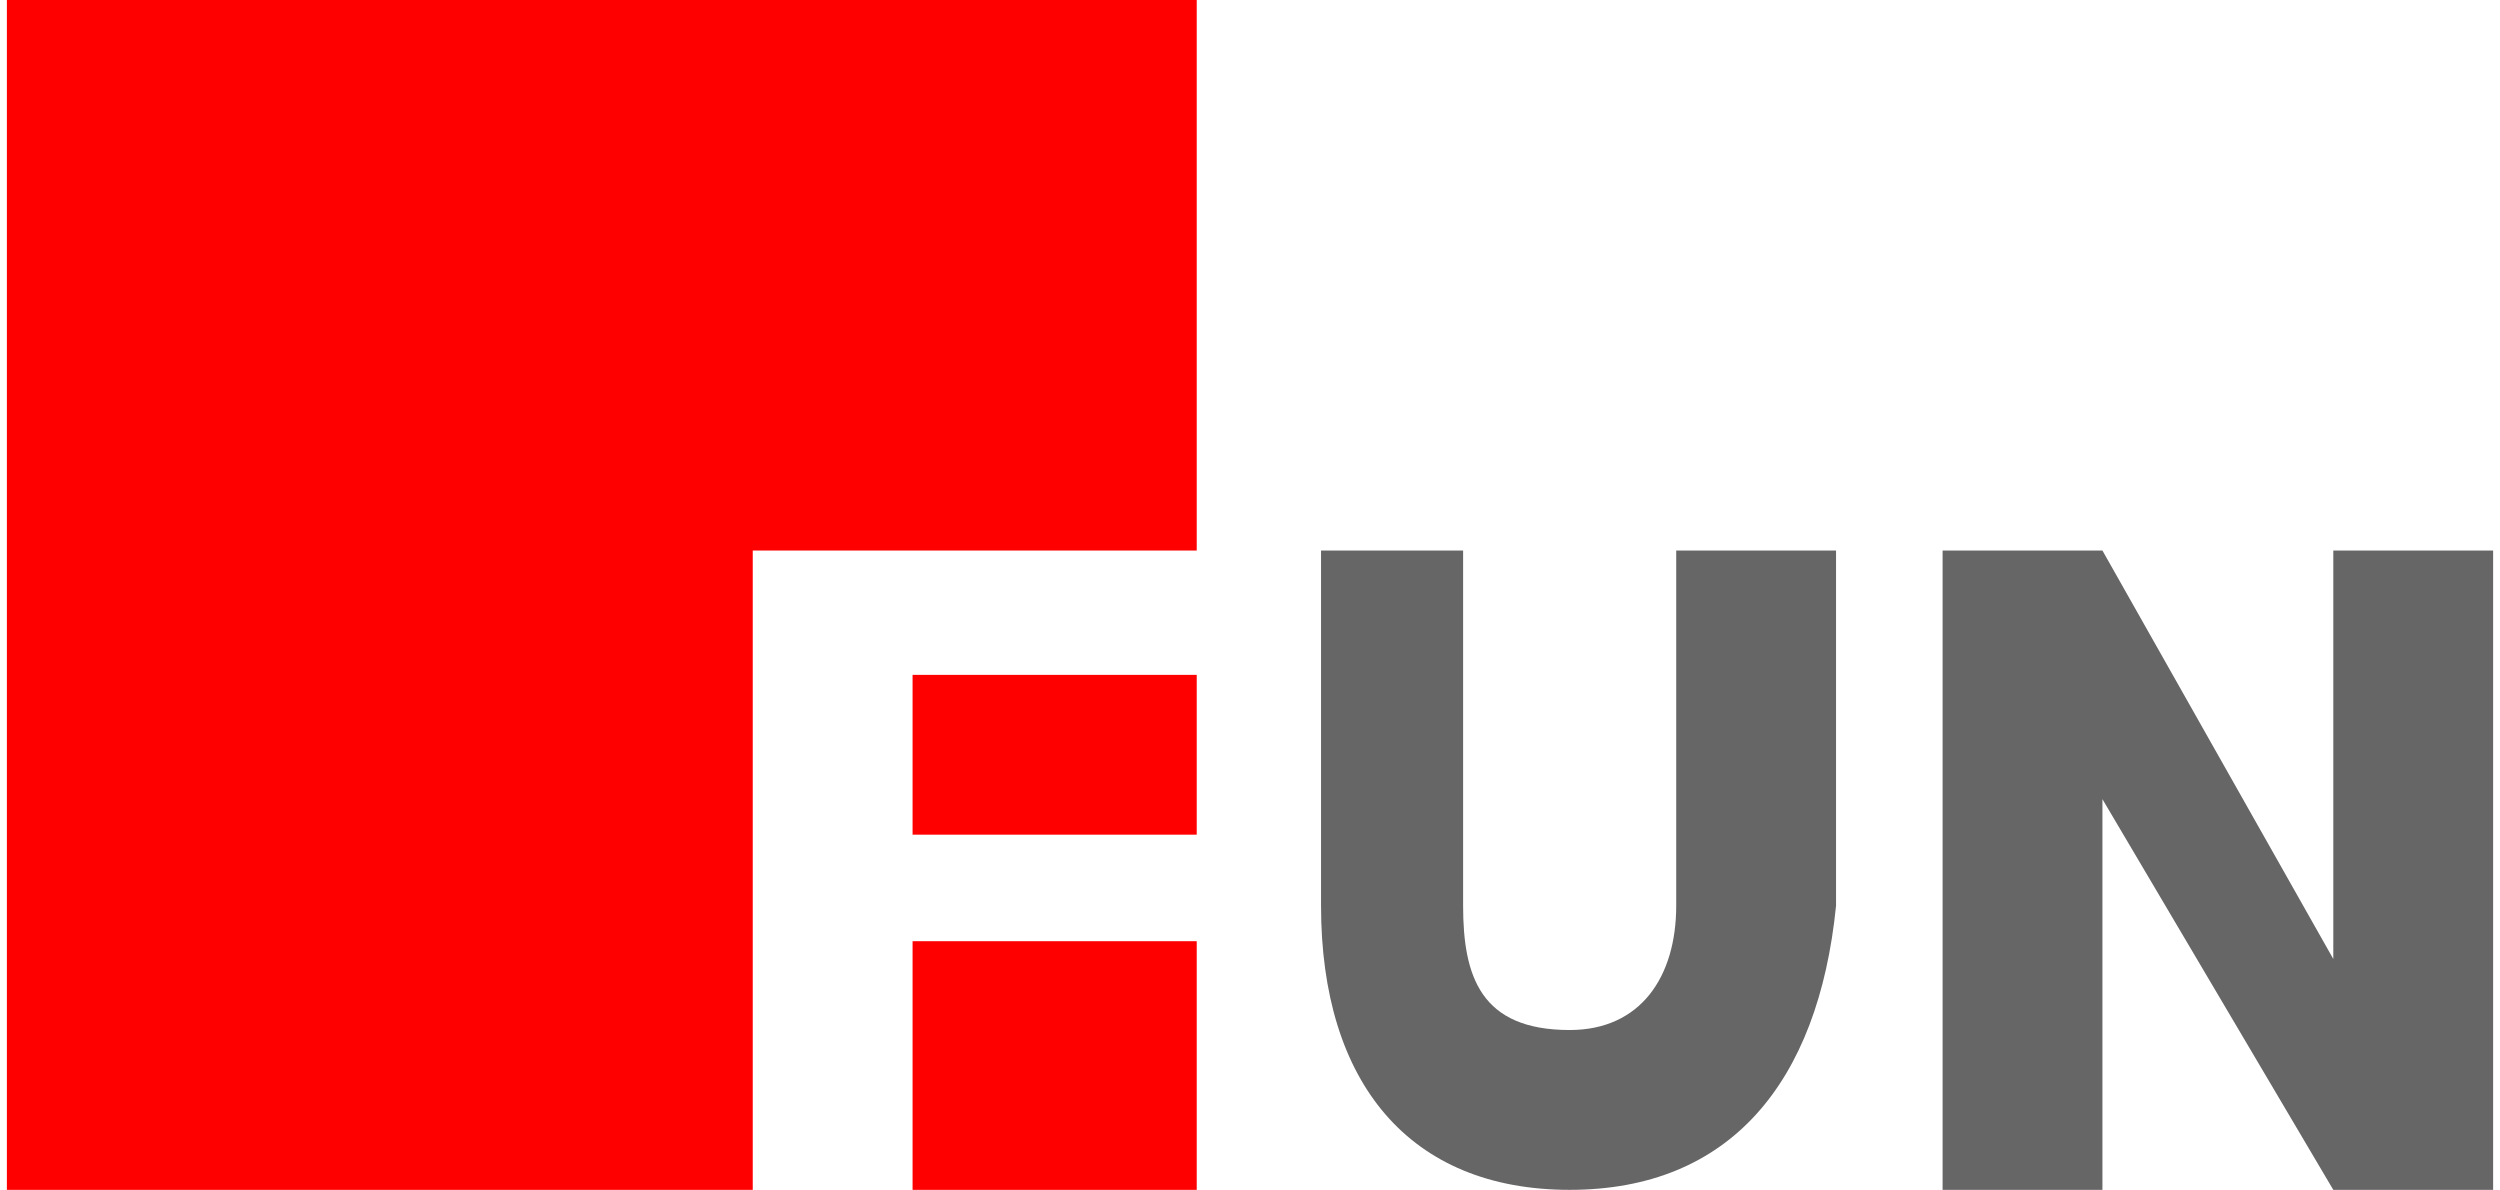
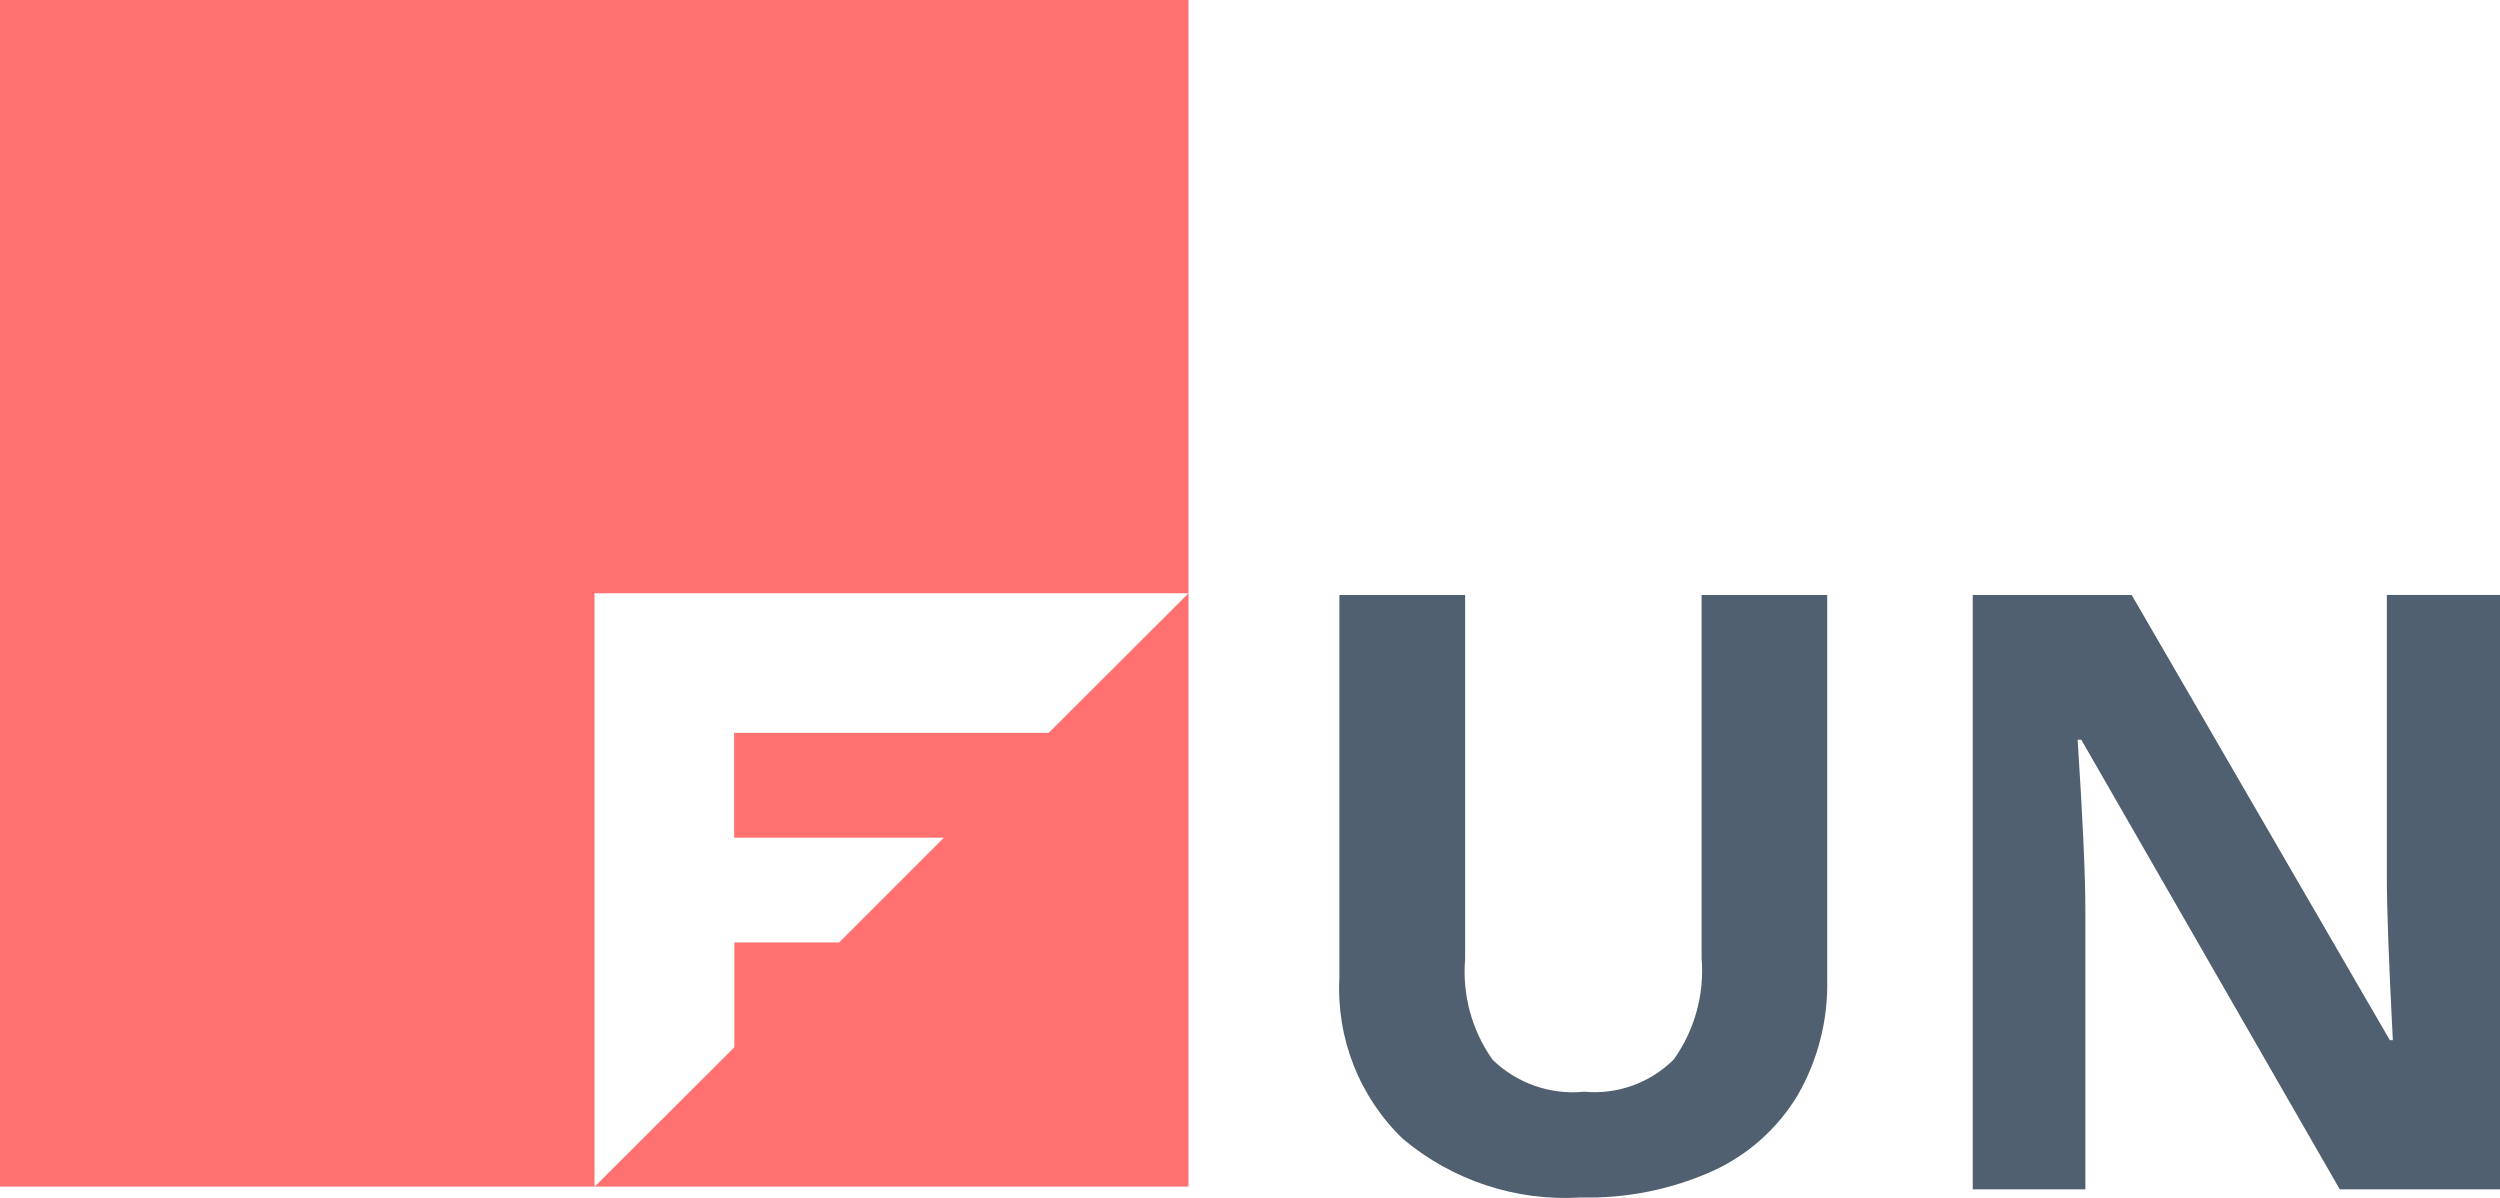
- <svg xmlns="http://www.w3.org/2000/svg" xml:space="preserve" width="22.236mm" height="10.583mm" version="1.1" style="shape-rendering:geometricPrecision; text-rendering:geometricPrecision; image-rendering:optimizeQuality; fill-rule:evenodd; clip-rule:evenodd" viewBox="0 0 140 67">
-   <defs>
-     <style type="text/css">
-    
-     .fil0 {fill:red}
-     .fil1 {fill:#666666;fill-rule:nonzero}
-    
-   </style>
-   </defs>
-   <g id="Layer_x0020_1">
-     <g id="_694039320">
-       <path class="fil0" d="M67 67l-16 0 0 -14 16 0 0 14zm-25 0l-42 0 0 -67c22,0 45,0 67,0 0,0 0,15 0,31l-25 0 0 36zm25 -29l0 9 -16 0 0 -9 16 0zm0 -38l0 0z" />
-       <polygon class="fil1" points="109,31 118,31 131,54 131,31 140,31 140,67 131,67 118,45 118,67 109,67 " />
-       <path class="fil1" d="M74 31l8 0 0 20c0,4 1,7 6,7 4,0 6,-3 6,-7l0 -20 9 0 0 20c-1,10 -6,16 -15,16 -9,0 -14,-6 -14,-16l0 -20z" />
-     </g>
-   </g>
+ <svg xmlns="http://www.w3.org/2000/svg" id="logo" width="83.508" height="40" viewBox="0 0 83.508 40">
+   <path id="Path_1" data-name="Path 1" d="M39.7,39.636H0V0H39.7V19.818l-4.671,4.663H24.523v3.5H31.53l-3.5,3.5h-3.5v3.5l-4.671,4.663V19.818H39.7Z" fill="#ff7070" fill-rule="evenodd" />
+   <path id="Path_2" data-name="Path 2" d="M18.079-14.991V-2.145a7.406,7.406,0,0,1-.984,3.856A6.407,6.407,0,0,1,14.25,4.25a10.174,10.174,0,0,1-4.4.883A8.424,8.424,0,0,1,3.9,3.171,6.961,6.961,0,0,1,1.784-2.2V-14.991h4.2V-2.838A5.09,5.09,0,0,0,6.9.53,3.839,3.839,0,0,0,9.959,1.6,3.753,3.753,0,0,0,12.953.523a5.117,5.117,0,0,0,.93-3.388V-14.991ZM40.552,4.861H35.2L26.566-10.157h-.122q.258,3.979.258,5.676V4.861H22.94V-14.991H28.25L36.872-.122h.1q-.2-3.87-.2-5.472v-9.4h3.789Z" transform="translate(42.956 34.867)" fill="#506070" />
</svg>
